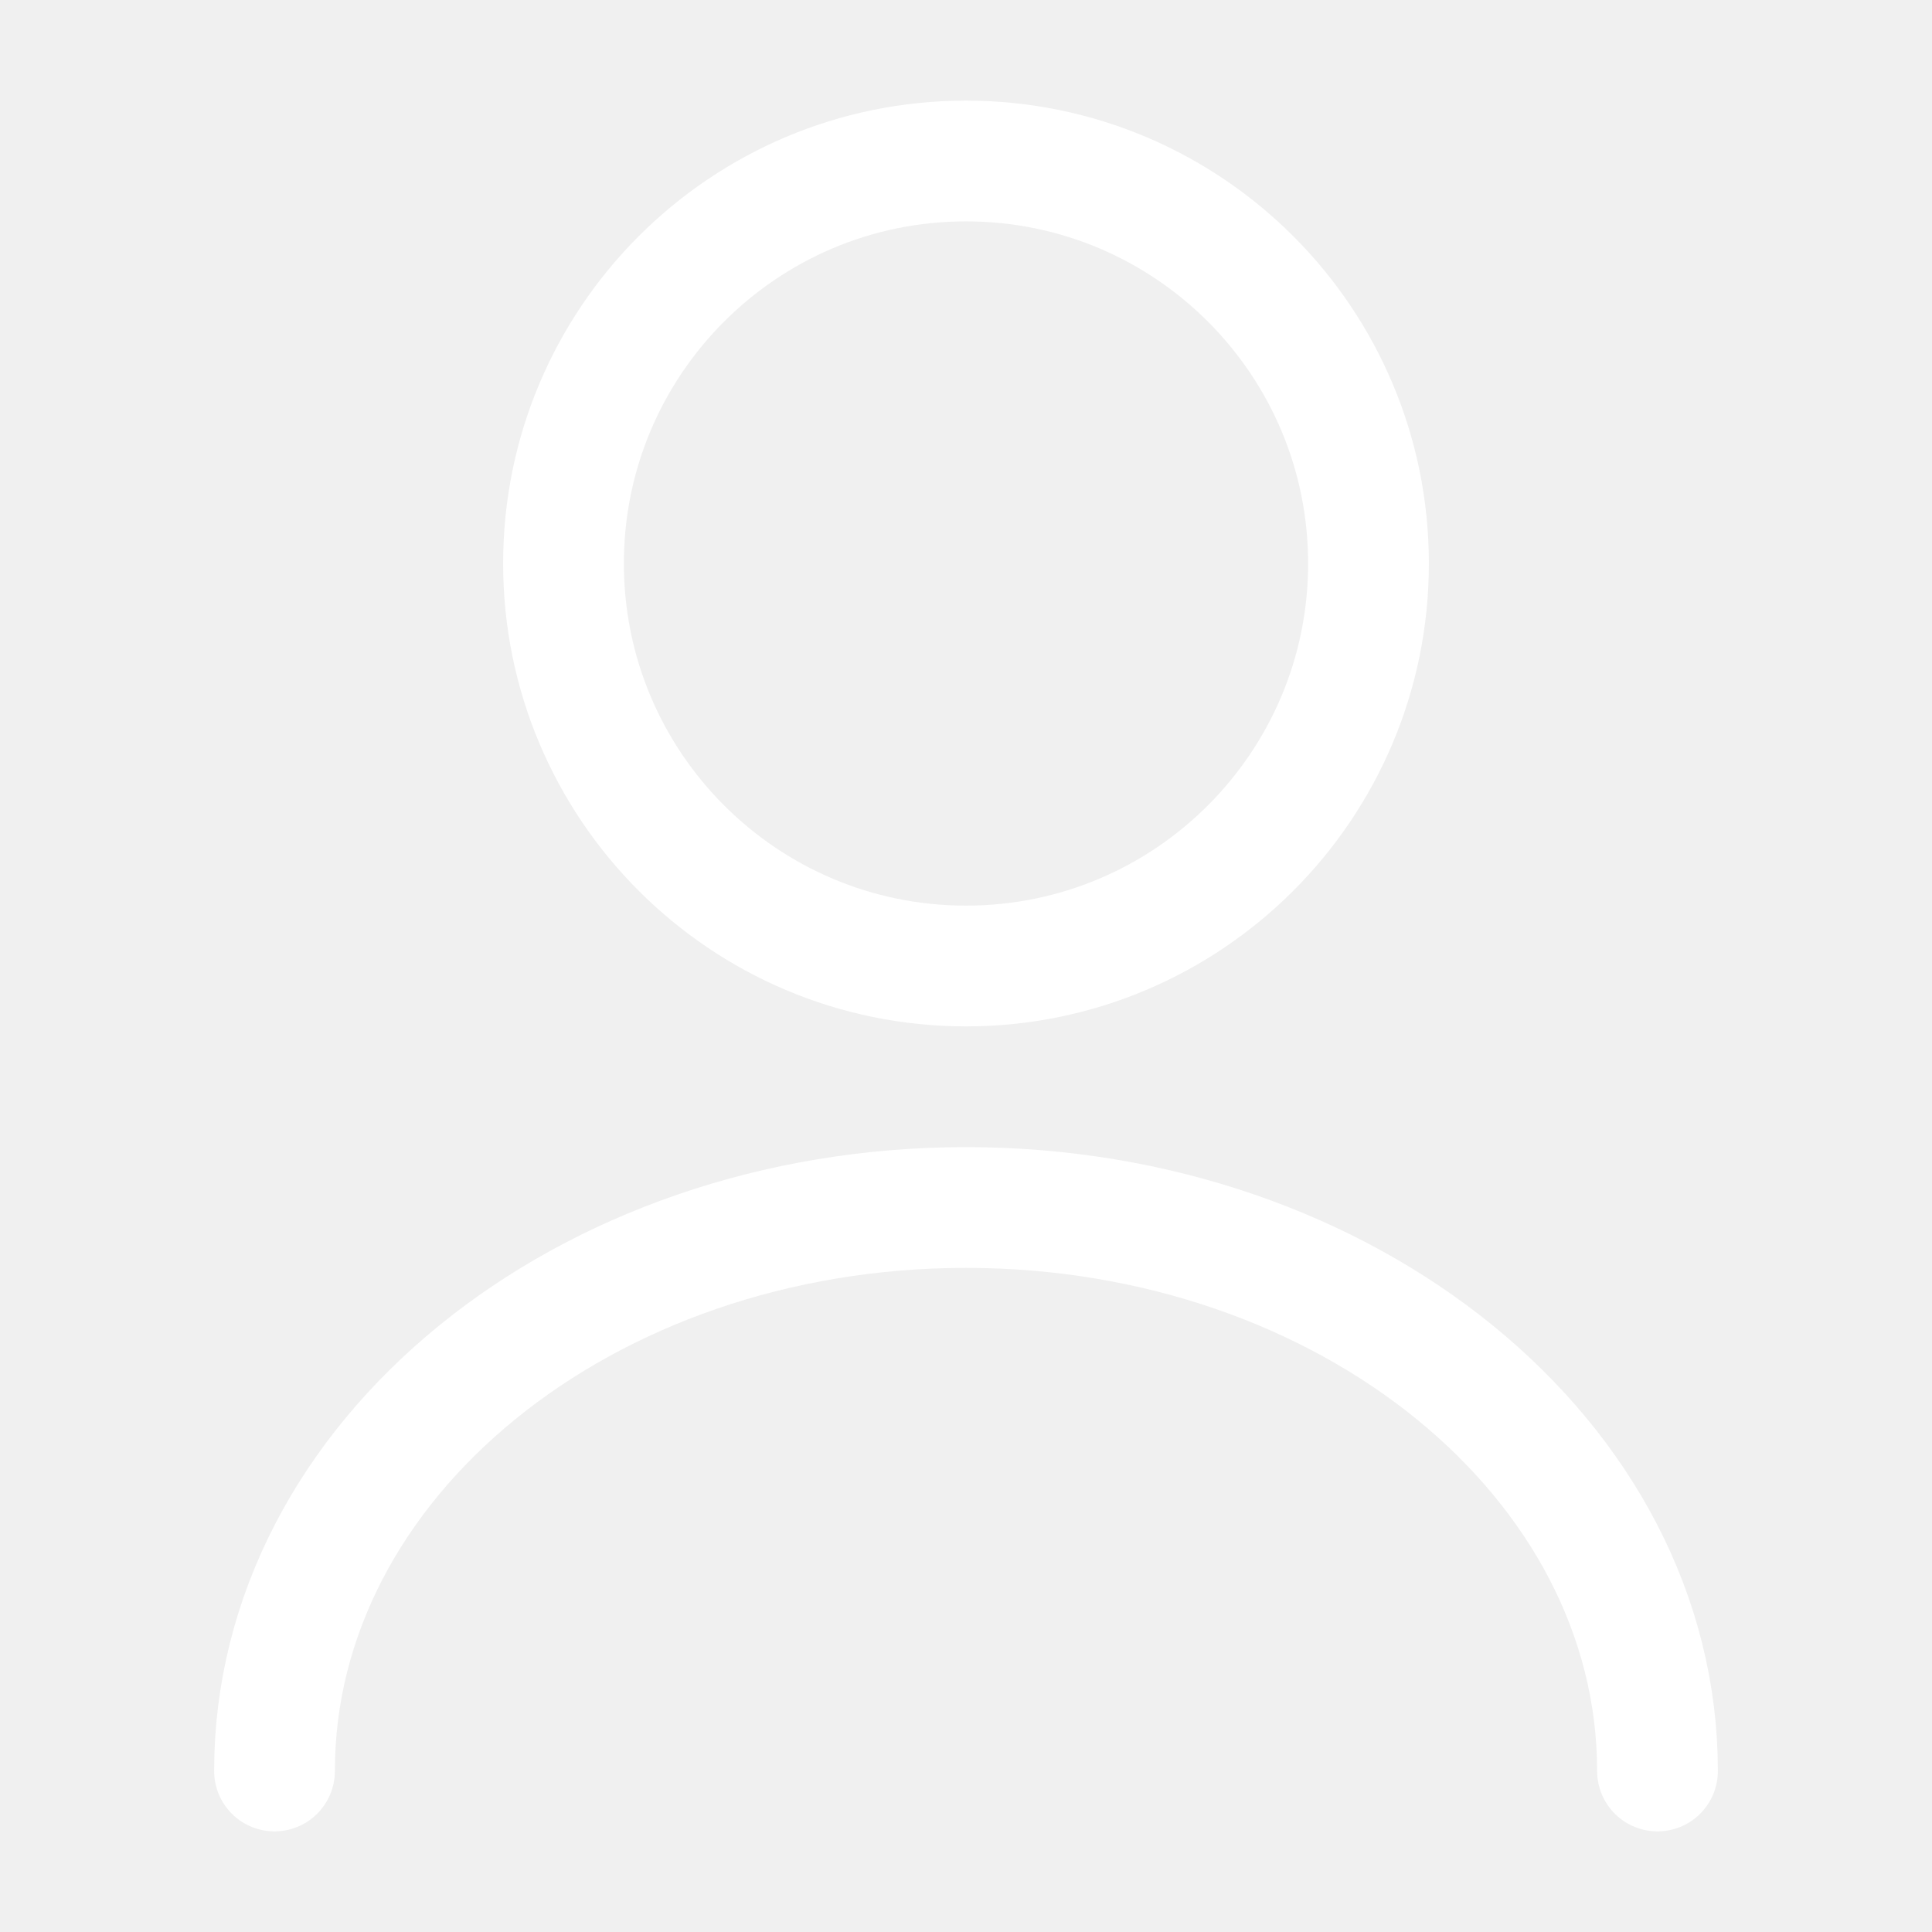
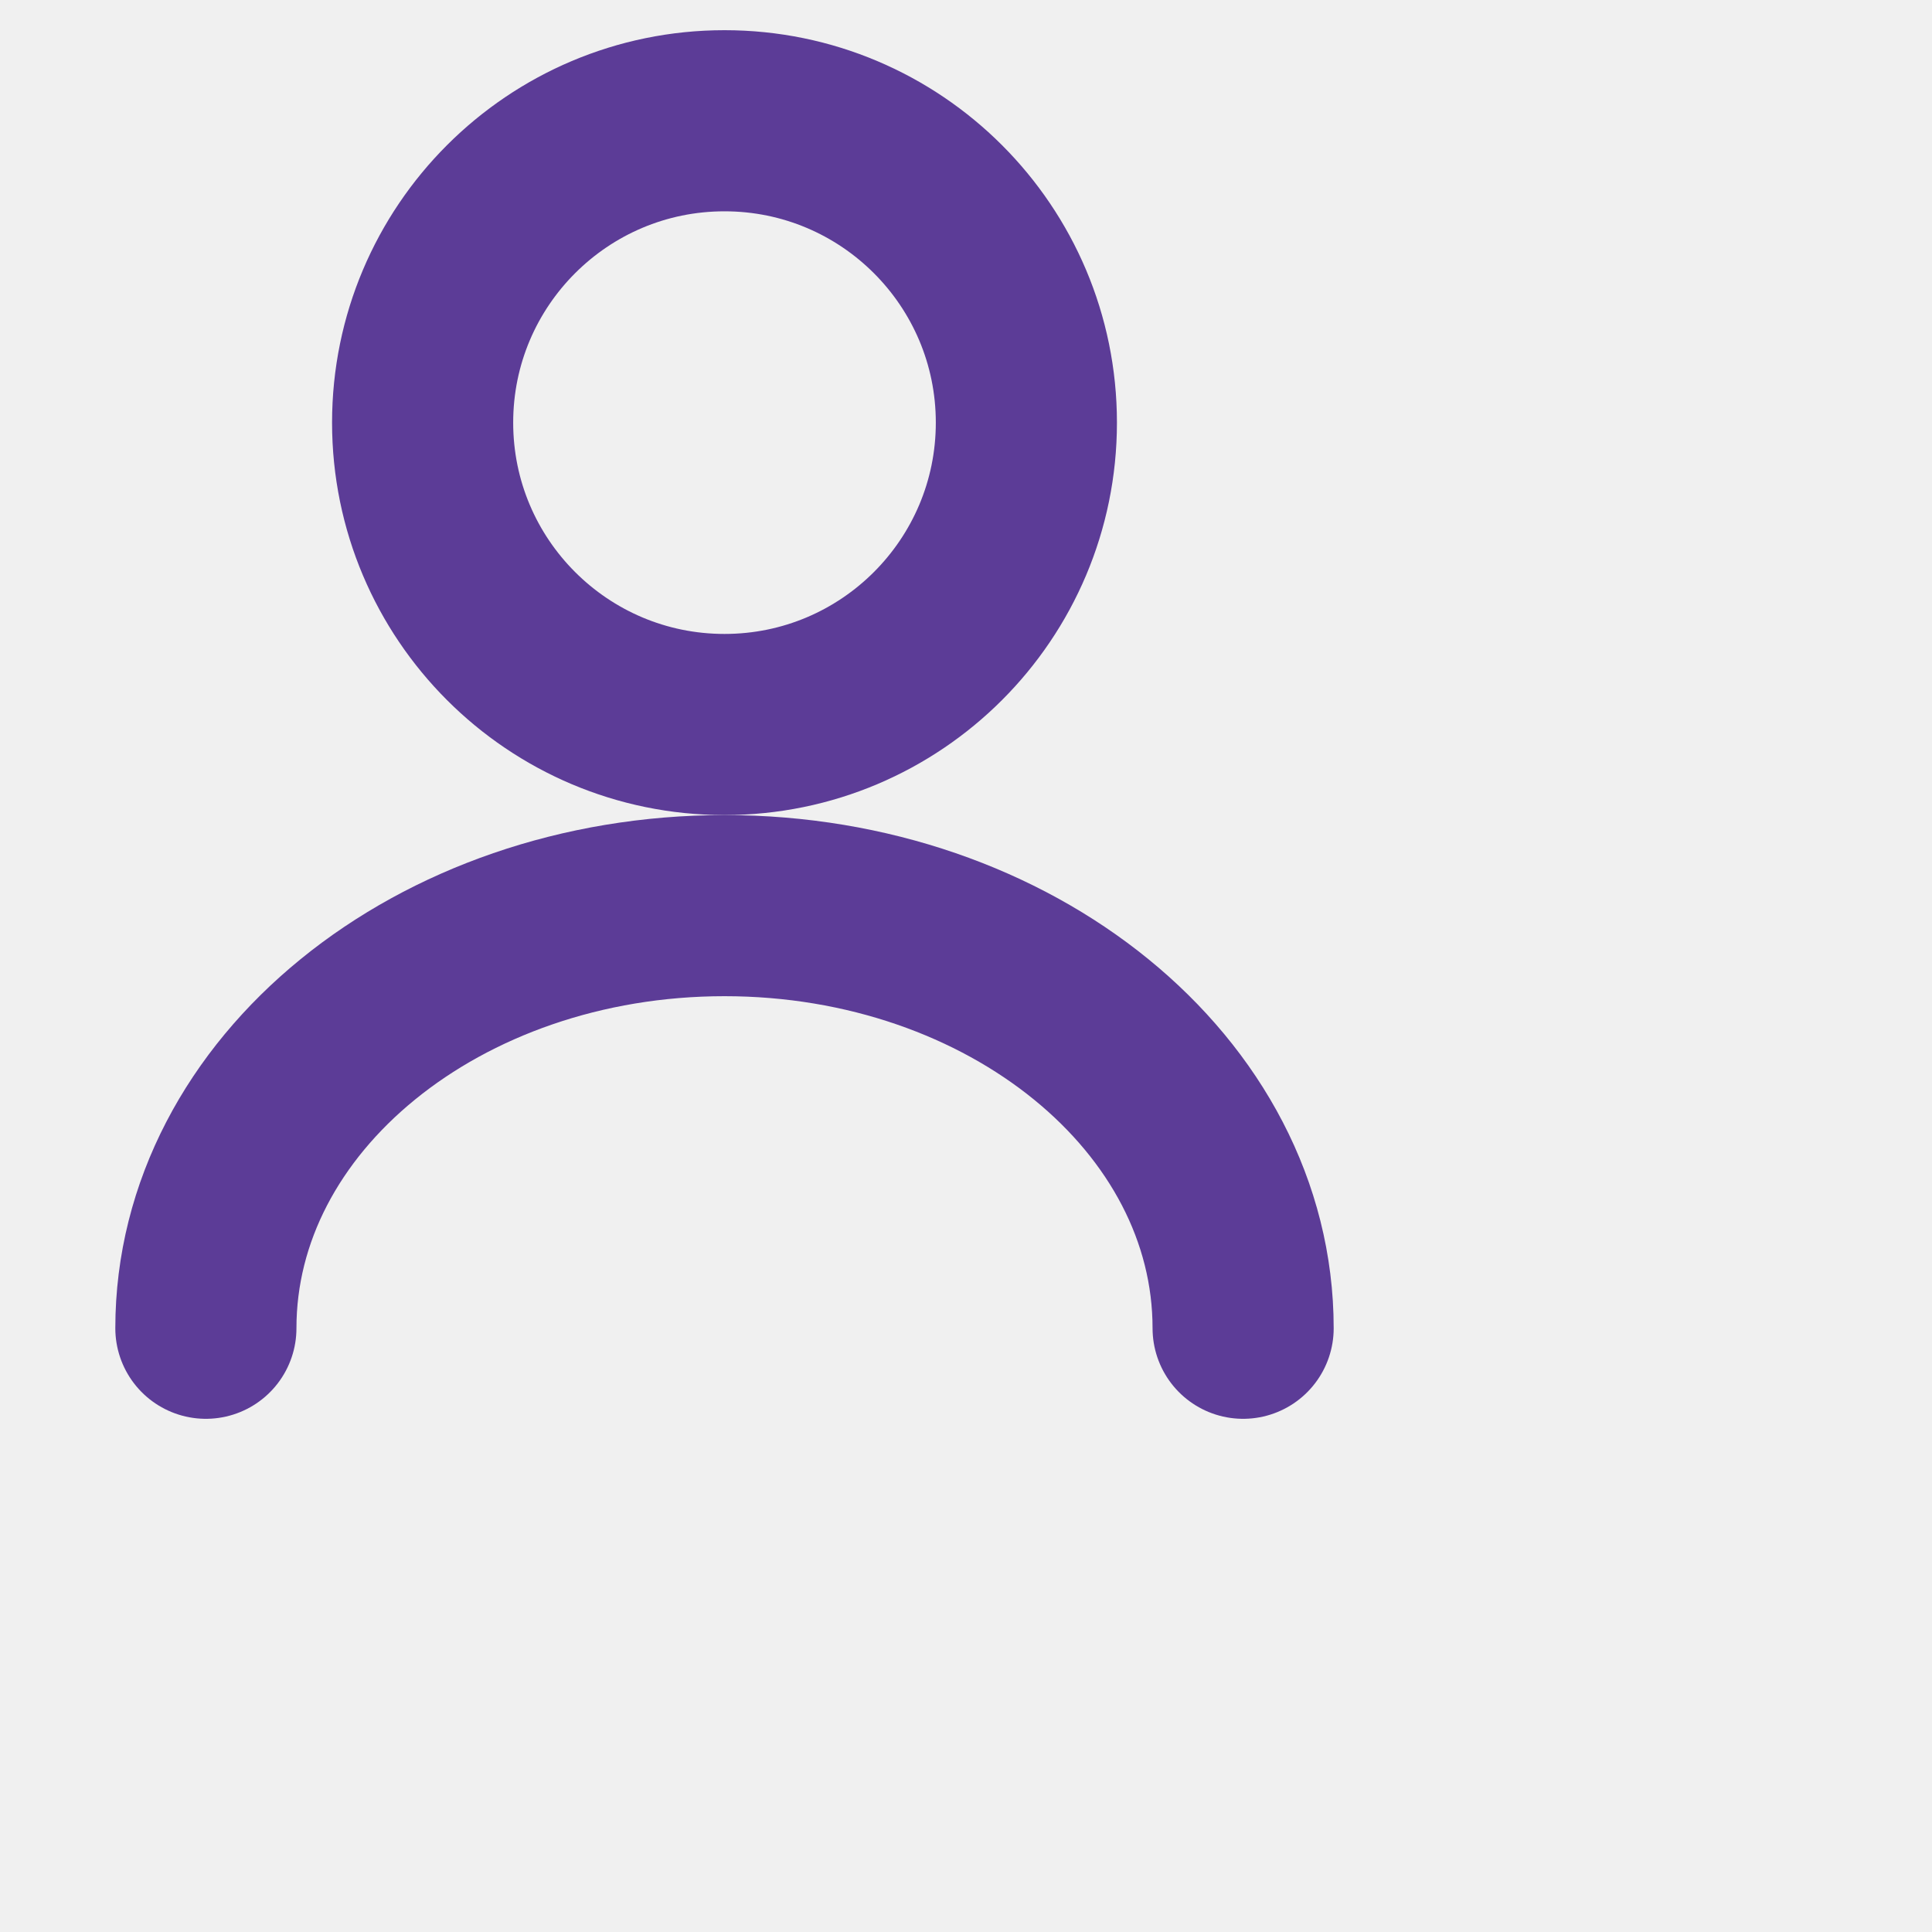
- <svg xmlns="http://www.w3.org/2000/svg" width="24" height="24" viewBox="0 0 24 24" fill="none">
-   <path d="M12 12C14.761 12 17 9.761 17 7C17 4.239 14.761 2 12 2C9.239 2 7 4.239 7 7C7 9.761 9.239 12 12 12Z" stroke="white" stroke-width="1.5" stroke-linecap="round" stroke-linejoin="round" />
-   <path d="M20.59 22C20.59 18.13 16.74 15 12 15C7.26 15 3.41 18.13 3.41 22" stroke="white" stroke-width="1.5" stroke-linecap="round" stroke-linejoin="round" />
+ <svg xmlns="http://www.w3.org/2000/svg" width="12" height="12" viewBox="0 0 32 32" fill="none">
+   <path d="M12 12C14.761 12 17 9.761 17 7C17 4.239 14.761 2 12 2C9.239 2 7 4.239 7 7C7 9.761 9.239 12 12 12Z" stroke="#5c3c97" stroke-width="3" stroke-linecap="round" stroke-linejoin="round" />
+   <path d="M20.59 22C20.59 18.13 16.74 15 12 15C7.26 15 3.41 18.13 3.41 22" stroke="#5c3c97" stroke-width="3" stroke-linecap="round" stroke-linejoin="round" />
</svg>
